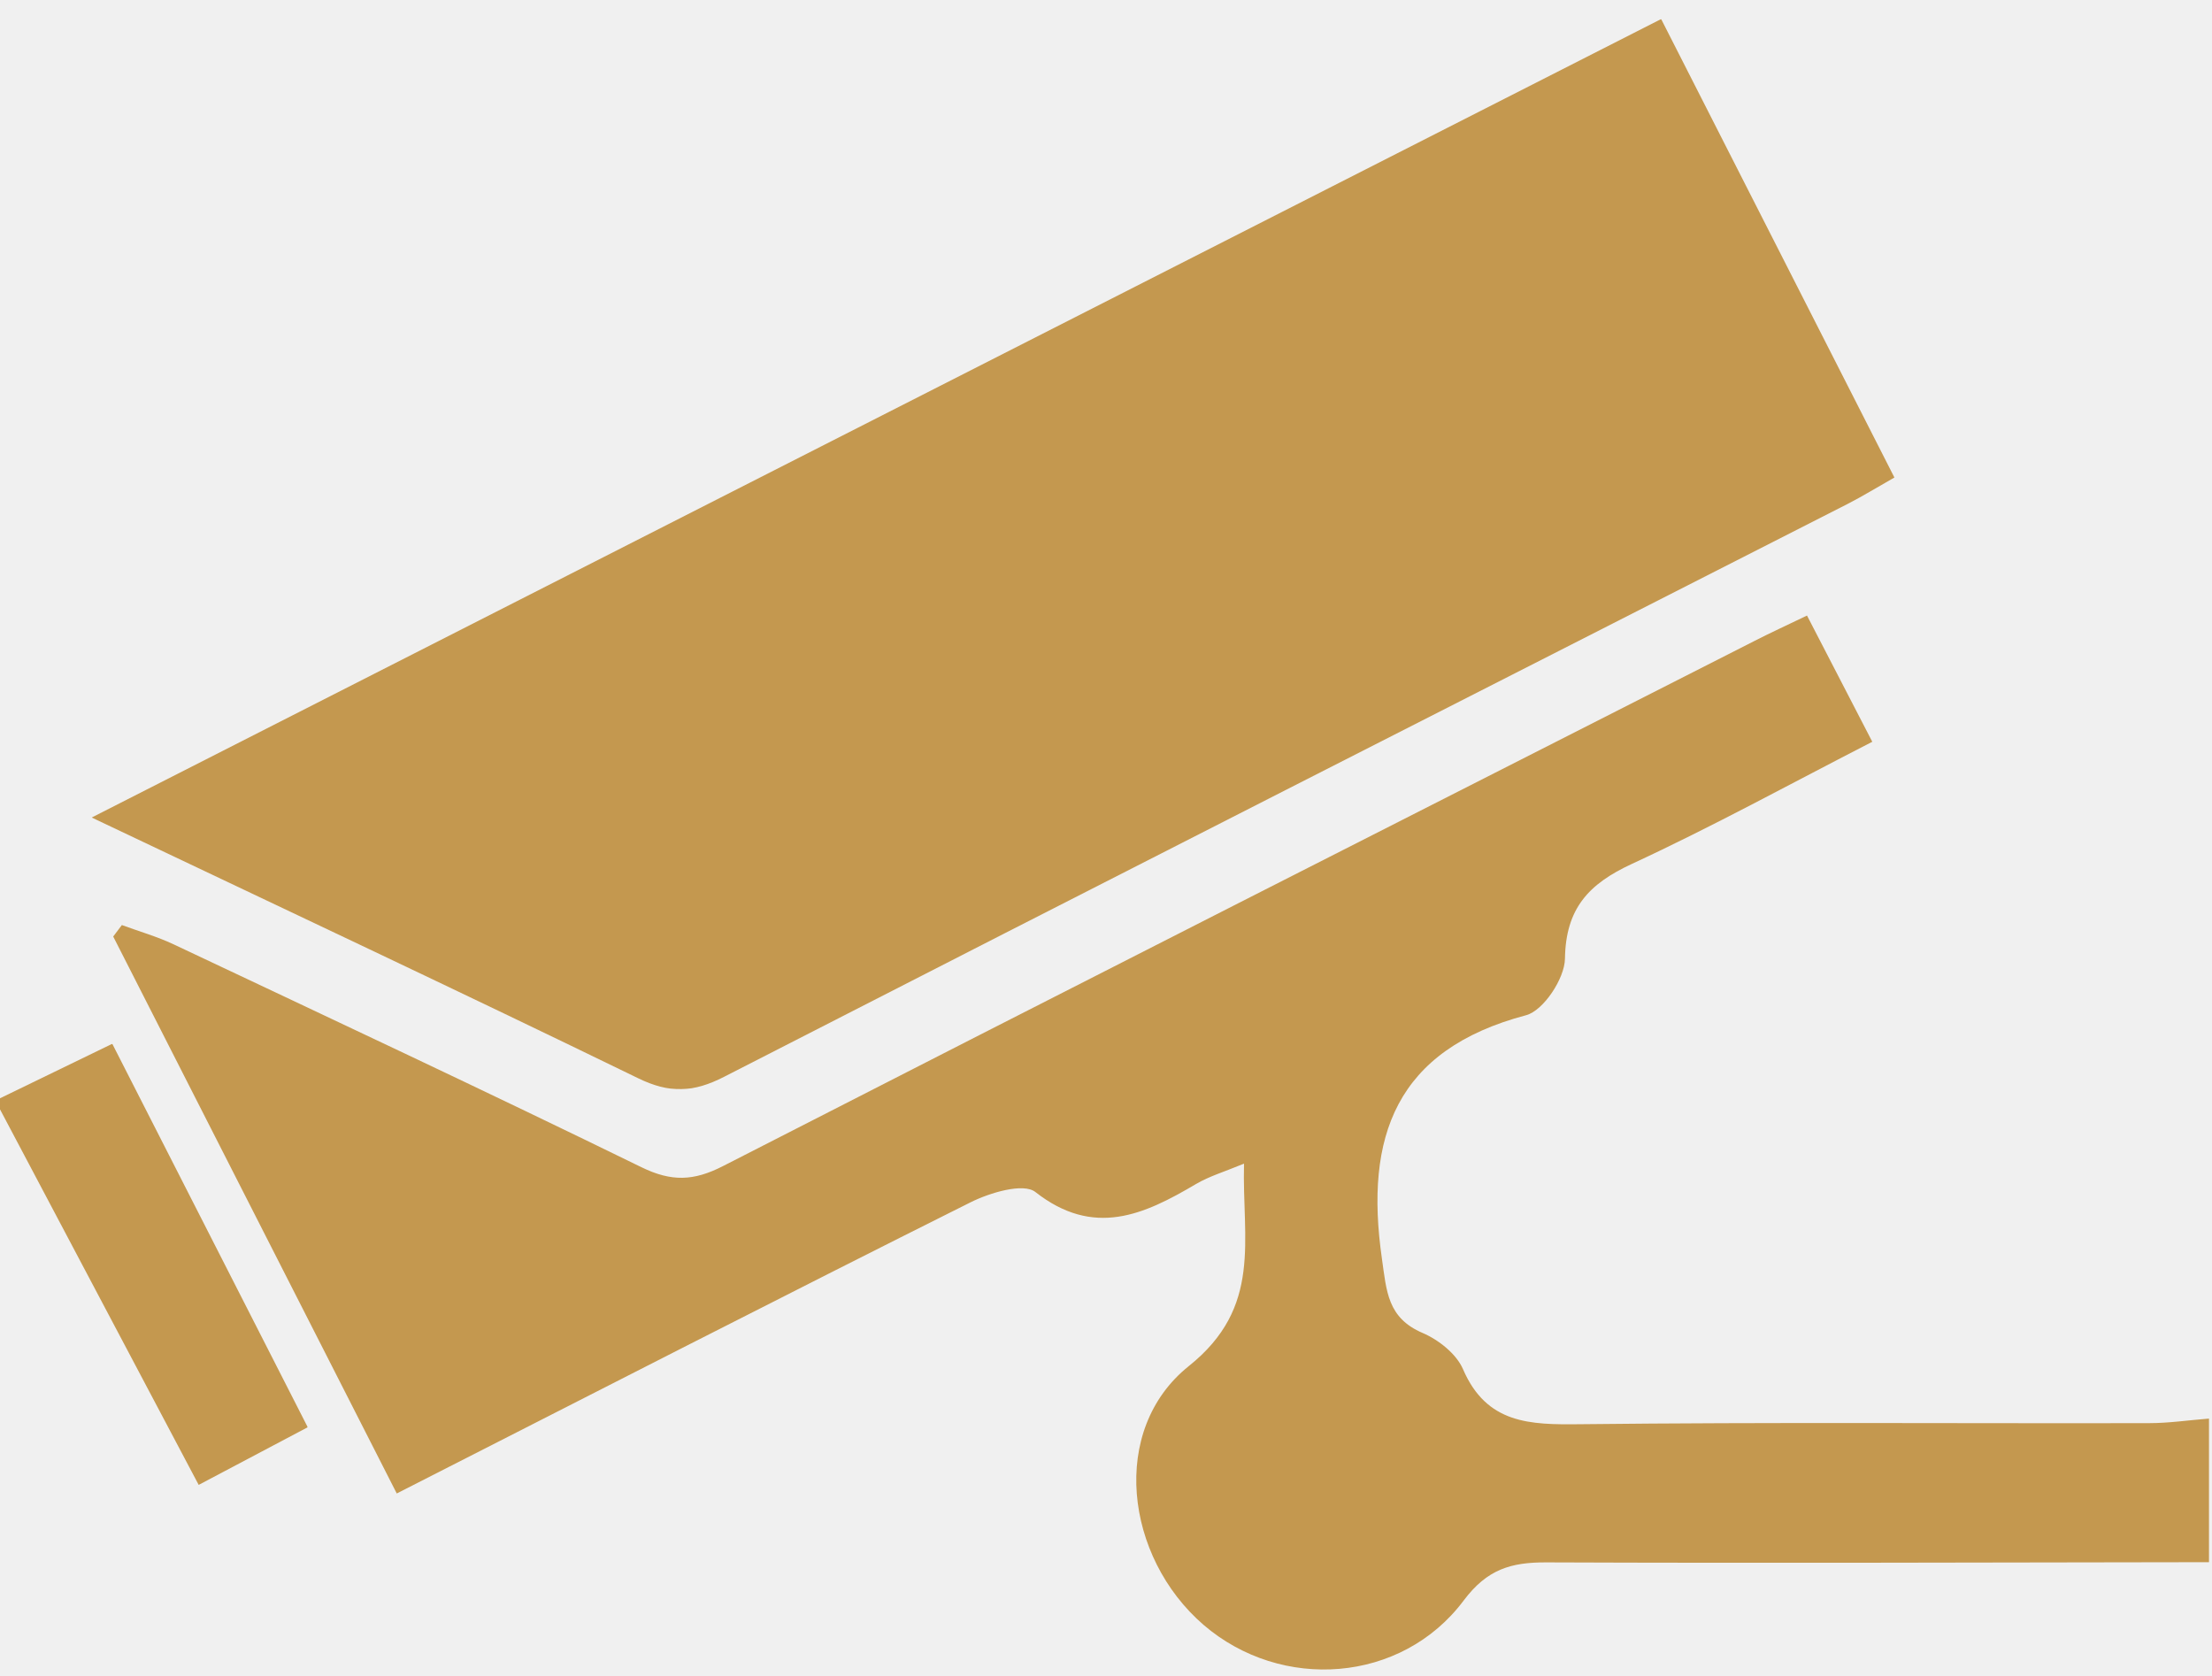
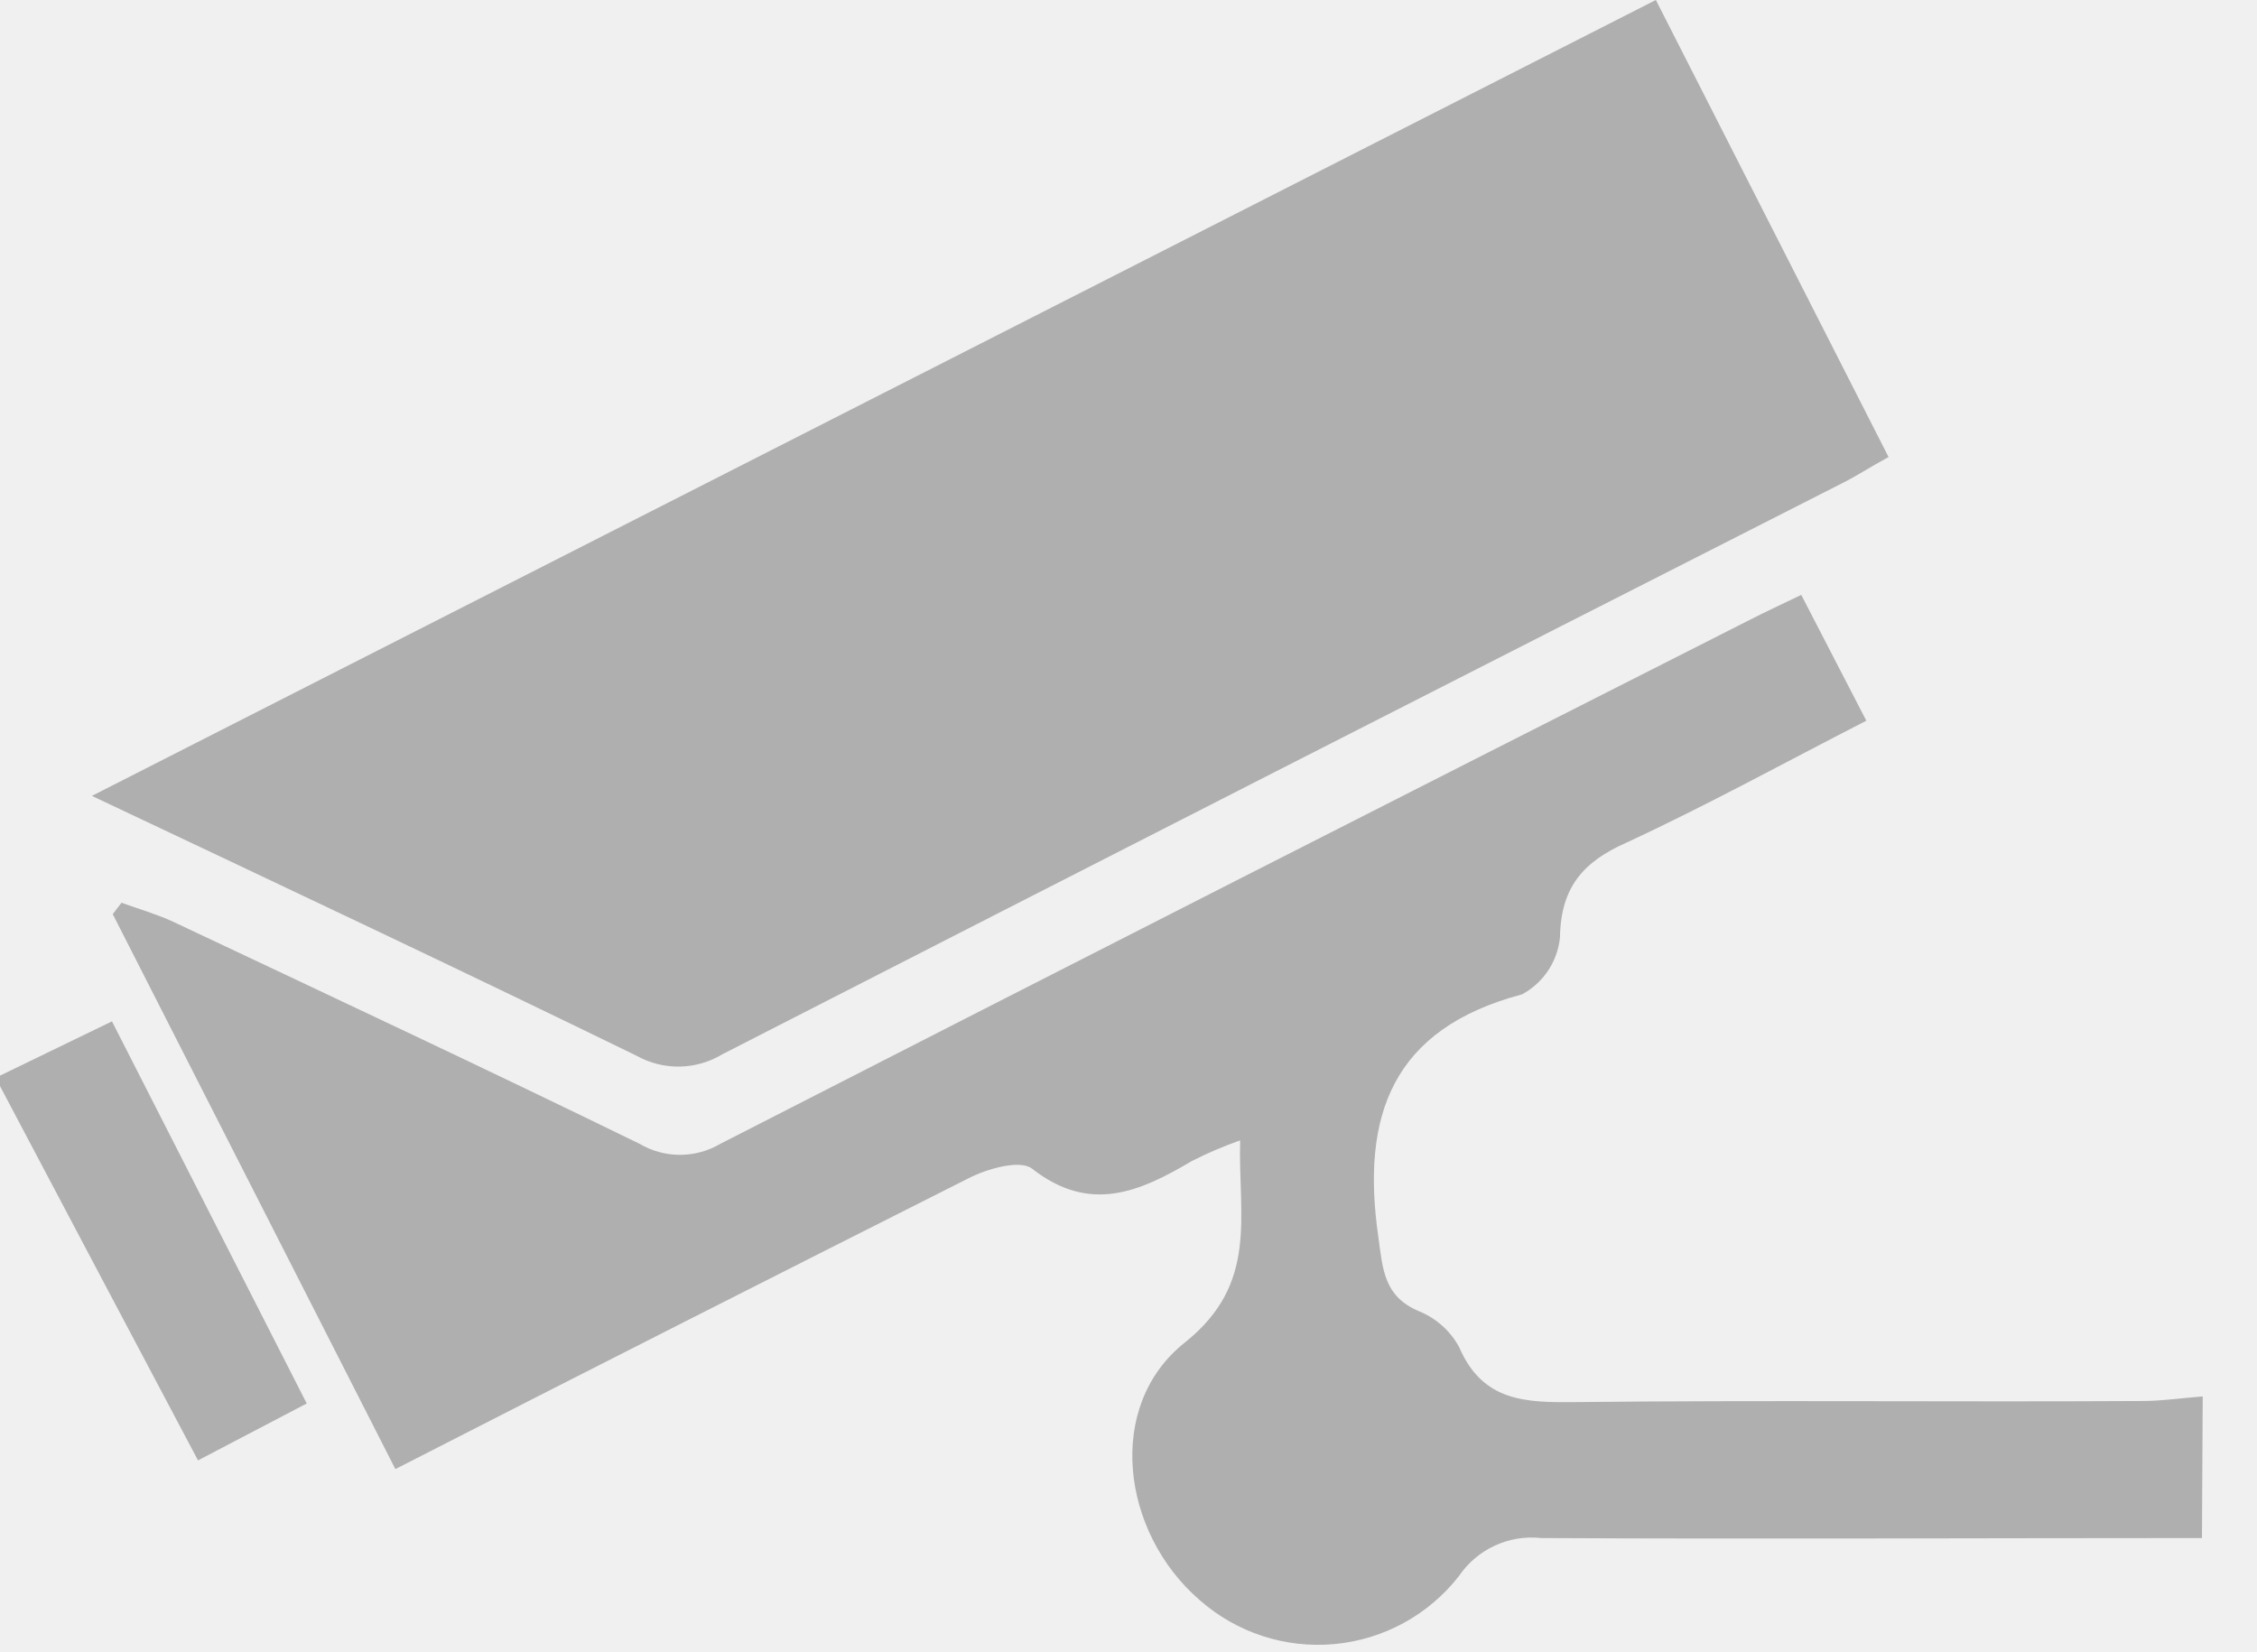
- <svg xmlns="http://www.w3.org/2000/svg" xmlns:xlink="http://www.w3.org/1999/xlink" width="33" height="25" viewBox="0 0 33 25">
-   <defs>
-     <path id="a" d="M0 .04h4.591v6.58H0z" />
-     <path id="c" d="M.232.096h26.895v15.963H.232z" />
-   </defs>
-   <g fill="none" fill-rule="evenodd">
-     <path fill="#C4984F" d="M32.955 23.303c-3.295.004-6.59.016-9.885.003-.526-.002-.883.1-1.235.57-.925 1.234-2.72 1.36-3.88.362-1.173-1.013-1.408-2.909-.22-3.86 1.105-.883.794-1.88.824-3.02-.29.12-.519.188-.718.305-.778.46-1.525.8-2.395.118-.178-.14-.679.01-.967.154-2.82 1.41-5.625 2.849-8.56 4.343l-4.23-8.308.129-.171c.258.095.525.171.773.288 2.33 1.1 4.665 2.193 6.98 3.325.447.218.778.206 1.212-.016 5.125-2.624 10.262-5.229 15.395-7.837.241-.123.487-.236.78-.377l.974 1.883c-1.214.623-2.381 1.264-3.587 1.822-.644.298-.987.664-.998 1.414-.004.294-.32.774-.58.843-1.944.514-2.412 1.811-2.151 3.629.07.492.083.886.608 1.111.238.102.504.312.602.54.353.818.999.83 1.748.821 2.829-.032 5.657-.01 8.486-.016.298 0 .597-.045.895-.068v2.142z" />
-     <g transform="translate(0 15.53)">
-       <mask id="b" fill="#fff">
-         <use xlink:href="#a" />
-       </mask>
-       <path fill="#C4984F" d="M0 .853L1.675.04l2.916 5.72-1.627.86L0 1.018V.853z" mask="url(#b)" />
-     </g>
-     <g transform="translate(1.136 .188)">
-       <mask id="d" fill="#fff">
-         <use xlink:href="#c" />
-       </mask>
-       <path fill="#C4984F" d="M23.646.096l3.48 6.839c-.271.154-.476.28-.69.39-5.59 2.847-11.185 5.688-16.77 8.55-.458.235-.814.25-1.284.02-2.658-1.293-5.334-2.55-8.15-3.888L23.646.096" mask="url(#d)" />
-     </g>
+ <svg xmlns="http://www.w3.org/2000/svg" width="41" height="30" viewBox="0 0 41 30">
+   <g fill="#AFAFAF" fill-rule="evenodd">
+     <path d="M40 27.942c-4 0-8 .02-12 0a1.597 1.597 0 0 0-1.497.69 3.248 3.248 0 0 1-4.71.437c-1.424-1.227-1.724-3.531-.265-4.683 1.34-1.072.962-2.286 1-3.669-.299.106-.59.23-.873.373-.944.558-1.851.968-2.907.141-.217-.169-.824 0-1.176.186-3.42 1.724-6.827 3.448-10.39 5.272-1.724-3.382-3.427-6.73-5.134-10.082l.159-.207c.314.114.638.207.938.345 2.827 1.334 5.662 2.662 8.472 4.034a1.444 1.444 0 0 0 1.47 0 4759.44 4759.44 0 0 1 18.689-9.513c.29-.149.59-.287.945-.459l1.182 2.286c-1.472.755-2.89 1.535-4.355 2.214-.779.345-1.196.803-1.21 1.724a1.324 1.324 0 0 1-.69 1.034c-2.358.625-2.927 2.2-2.61 4.404.083.6.1 1.08.738 1.352.311.126.57.356.73.651.428.997 1.211 1.01 2.122 1 3.448-.038 6.865 0 10.3-.02.345 0 .724-.056 1.086-.083L40 27.942zM0 19.541l2.034-.986 3.538 6.942-1.975 1.034c-1.22-2.307-2.414-4.555-3.597-6.8v-.19z" />
+     <path d="M30.08 0l4.227 8.303c-.345.187-.58.345-.838.473a7569.48 7569.48 0 0 0-20.345 10.376c-.478.29-1.074.3-1.562.027-3.224-1.572-6.472-3.103-9.893-4.72C11.217 9.6 20.617 4.817 30.079 0" />
  </g>
</svg>
